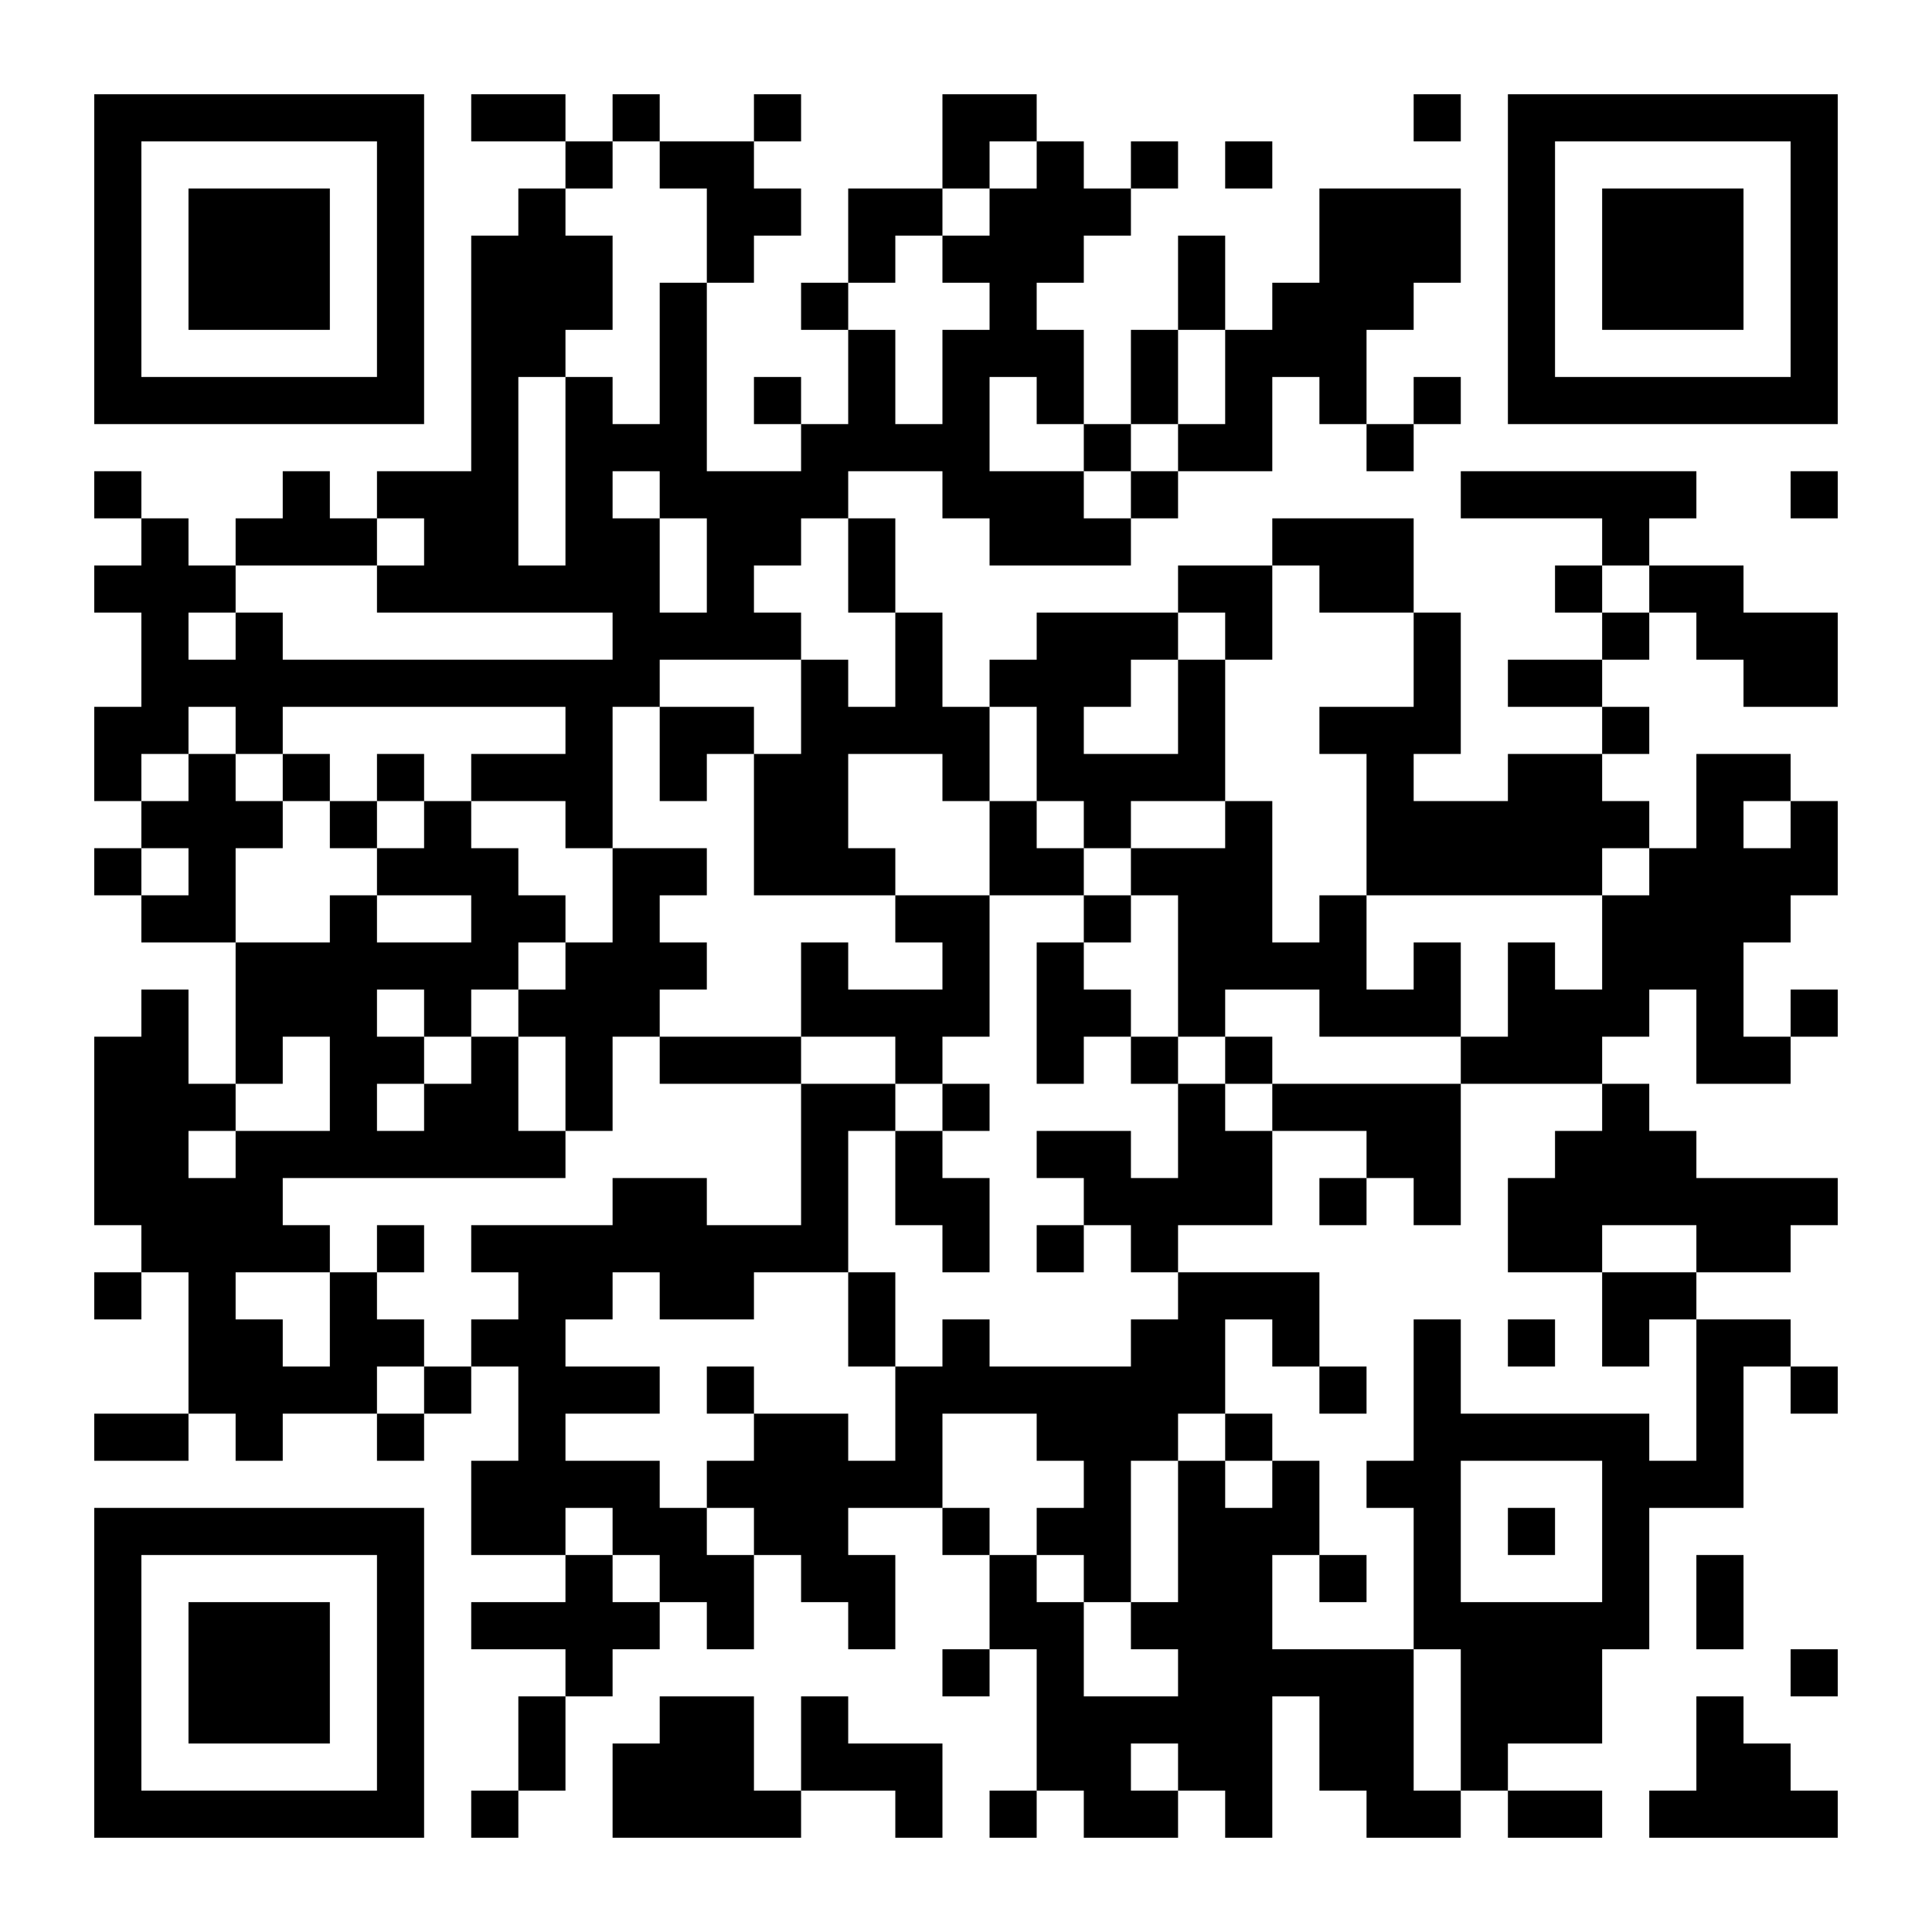
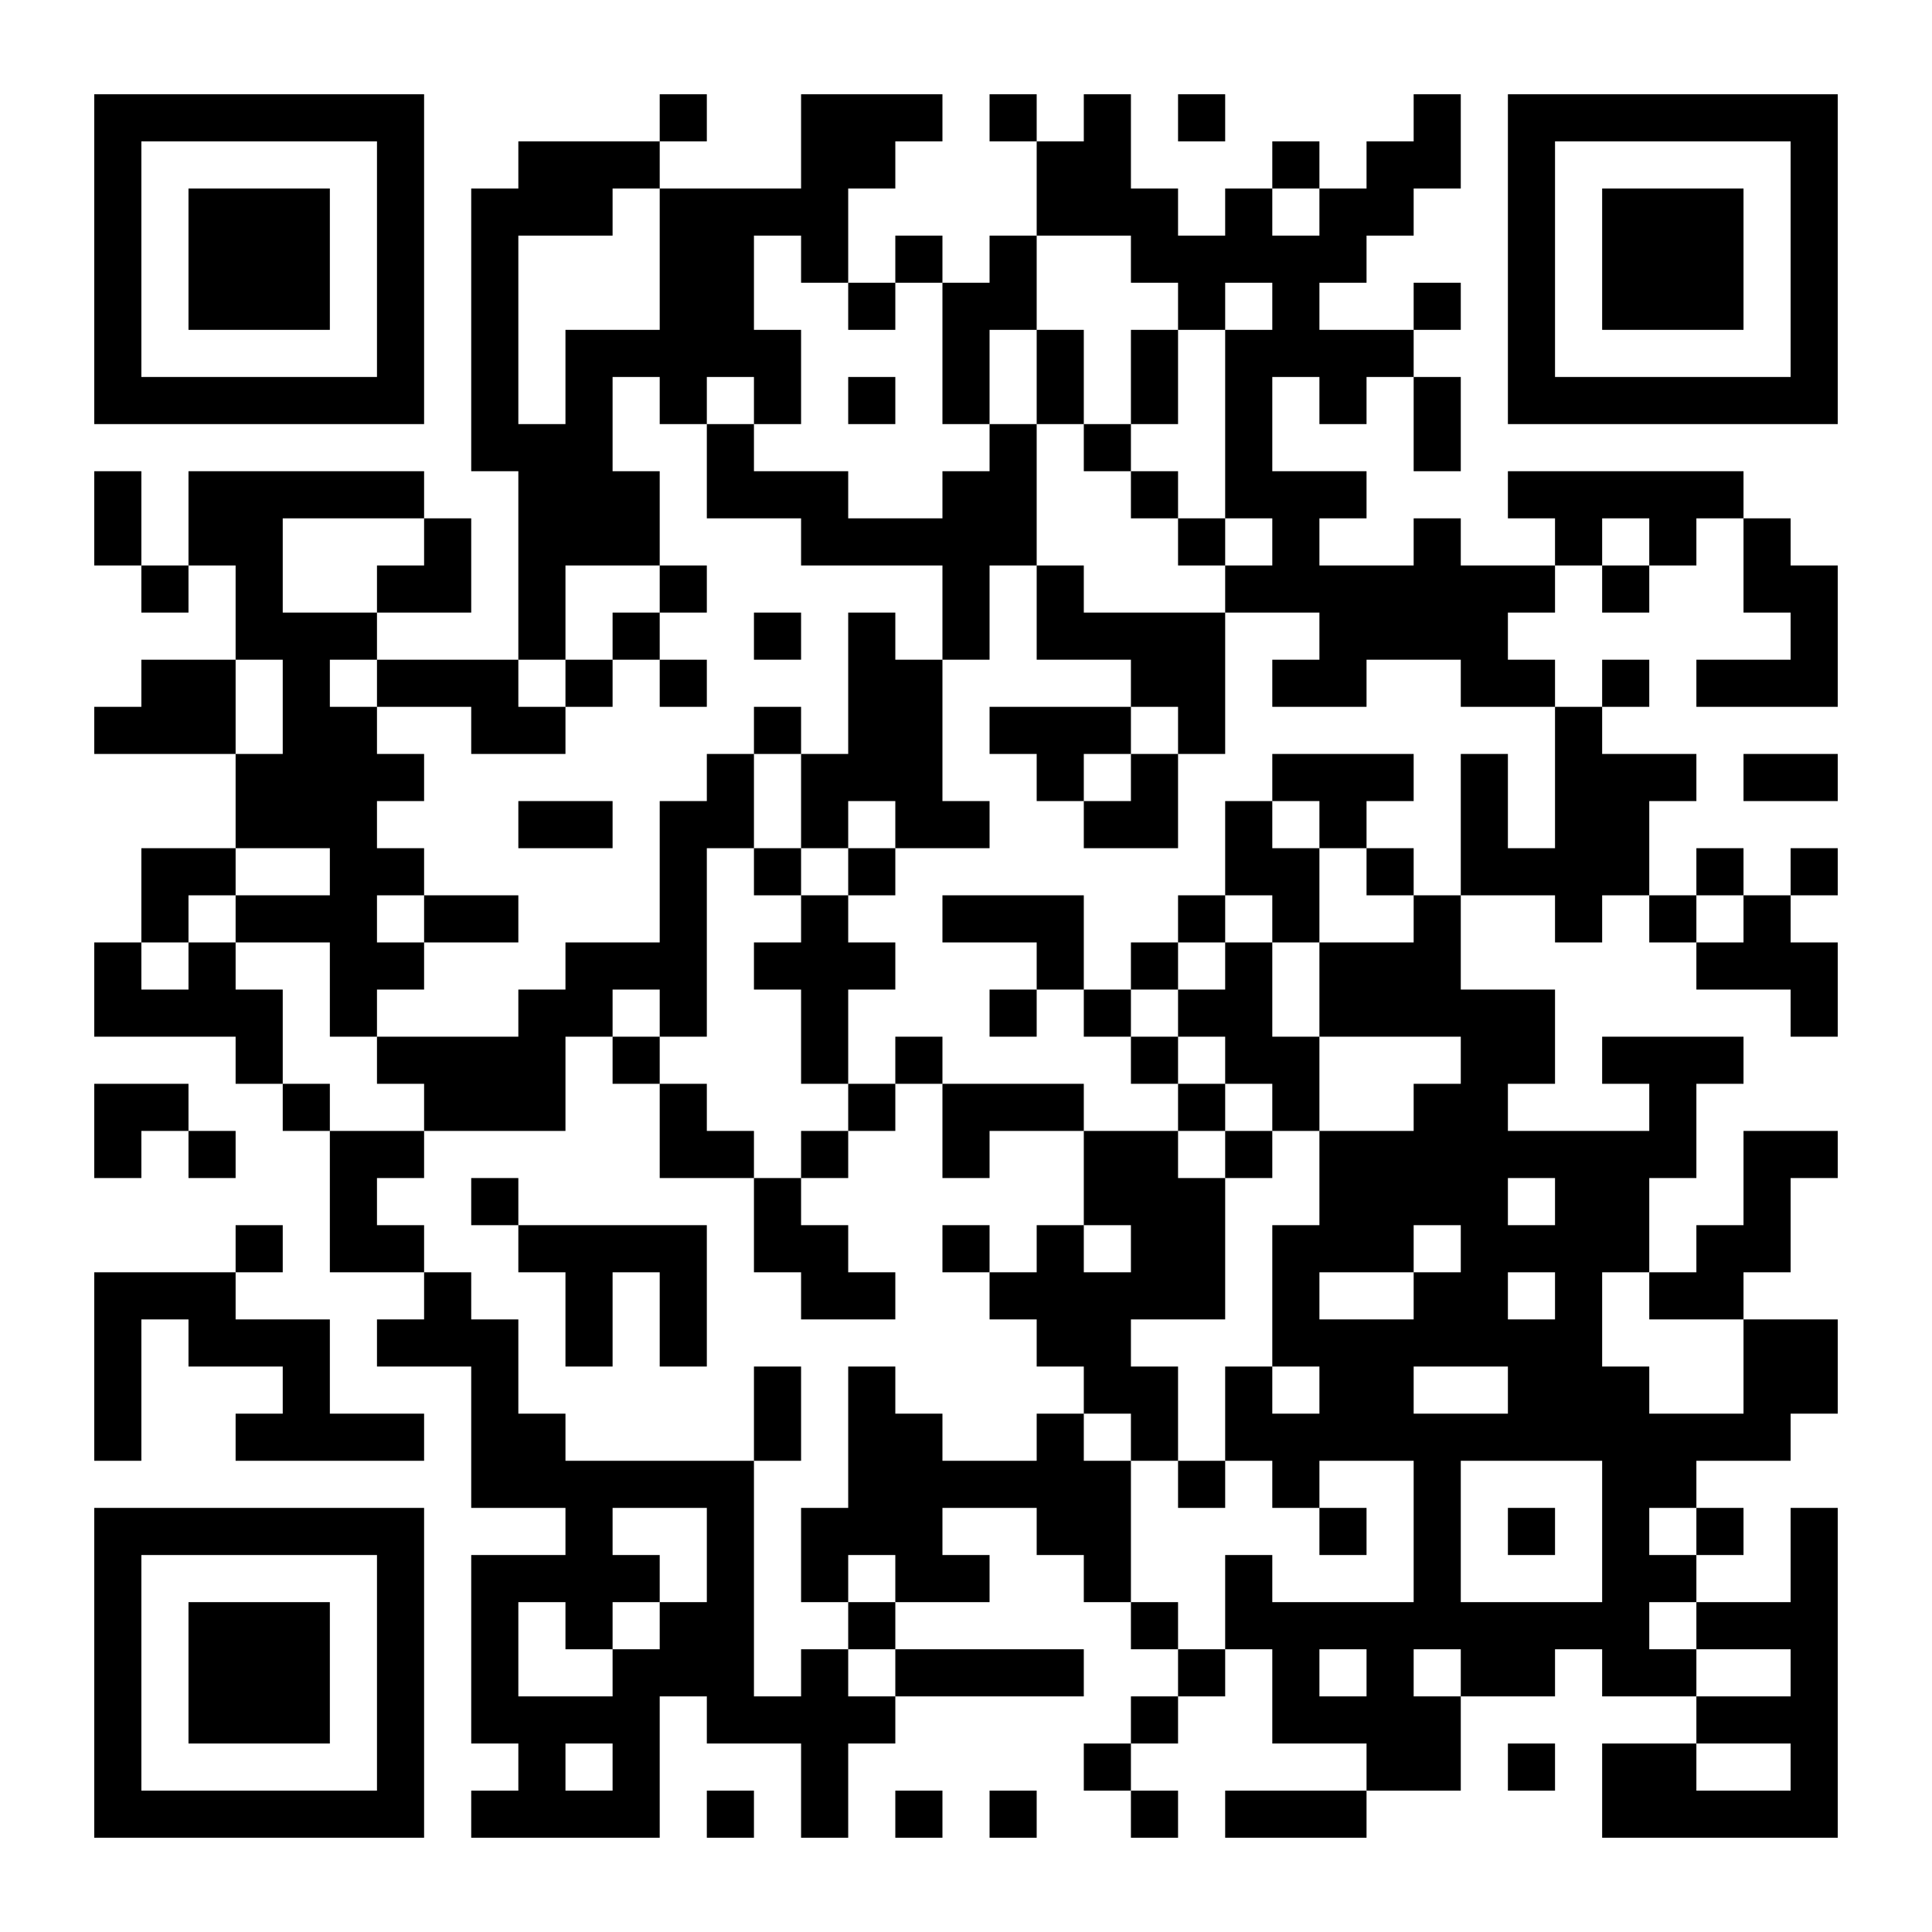
<svg xmlns="http://www.w3.org/2000/svg" width="41mm" height="41mm" version="1.1" viewBox="0 0 41 41">
-   <path d="M2,2H3V3H2zM3,2H4V3H3zM4,2H5V3H4zM5,2H6V3H5zM6,2H7V3H6zM7,2H8V3H7zM8,2H9V3H8zM10,2H11V3H10zM11,2H12V3H11zM13,2H14V3H13zM16,2H17V3H16zM20,2H21V3H20zM21,2H22V3H21zM30,2H31V3H30zM32,2H33V3H32zM33,2H34V3H33zM34,2H35V3H34zM35,2H36V3H35zM36,2H37V3H36zM37,2H38V3H37zM38,2H39V3H38zM2,3H3V4H2zM8,3H9V4H8zM12,3H13V4H12zM14,3H15V4H14zM15,3H16V4H15zM20,3H21V4H20zM22,3H23V4H22zM24,3H25V4H24zM26,3H27V4H26zM32,3H33V4H32zM38,3H39V4H38zM2,4H3V5H2zM4,4H5V5H4zM5,4H6V5H5zM6,4H7V5H6zM8,4H9V5H8zM11,4H12V5H11zM15,4H16V5H15zM16,4H17V5H16zM18,4H19V5H18zM19,4H20V5H19zM21,4H22V5H21zM22,4H23V5H22zM23,4H24V5H23zM28,4H29V5H28zM29,4H30V5H29zM30,4H31V5H30zM32,4H33V5H32zM34,4H35V5H34zM35,4H36V5H35zM36,4H37V5H36zM38,4H39V5H38zM2,5H3V6H2zM4,5H5V6H4zM5,5H6V6H5zM6,5H7V6H6zM8,5H9V6H8zM10,5H11V6H10zM11,5H12V6H11zM12,5H13V6H12zM15,5H16V6H15zM18,5H19V6H18zM20,5H21V6H20zM21,5H22V6H21zM22,5H23V6H22zM25,5H26V6H25zM28,5H29V6H28zM29,5H30V6H29zM30,5H31V6H30zM32,5H33V6H32zM34,5H35V6H34zM35,5H36V6H35zM36,5H37V6H36zM38,5H39V6H38zM2,6H3V7H2zM4,6H5V7H4zM5,6H6V7H5zM6,6H7V7H6zM8,6H9V7H8zM10,6H11V7H10zM11,6H12V7H11zM12,6H13V7H12zM14,6H15V7H14zM17,6H18V7H17zM21,6H22V7H21zM25,6H26V7H25zM27,6H28V7H27zM28,6H29V7H28zM29,6H30V7H29zM32,6H33V7H32zM34,6H35V7H34zM35,6H36V7H35zM36,6H37V7H36zM38,6H39V7H38zM2,7H3V8H2zM8,7H9V8H8zM10,7H11V8H10zM11,7H12V8H11zM14,7H15V8H14zM18,7H19V8H18zM20,7H21V8H20zM21,7H22V8H21zM22,7H23V8H22zM24,7H25V8H24zM26,7H27V8H26zM27,7H28V8H27zM28,7H29V8H28zM32,7H33V8H32zM38,7H39V8H38zM2,8H3V9H2zM3,8H4V9H3zM4,8H5V9H4zM5,8H6V9H5zM6,8H7V9H6zM7,8H8V9H7zM8,8H9V9H8zM10,8H11V9H10zM12,8H13V9H12zM14,8H15V9H14zM16,8H17V9H16zM18,8H19V9H18zM20,8H21V9H20zM22,8H23V9H22zM24,8H25V9H24zM26,8H27V9H26zM28,8H29V9H28zM30,8H31V9H30zM32,8H33V9H32zM33,8H34V9H33zM34,8H35V9H34zM35,8H36V9H35zM36,8H37V9H36zM37,8H38V9H37zM38,8H39V9H38zM10,9H11V10H10zM12,9H13V10H12zM13,9H14V10H13zM14,9H15V10H14zM17,9H18V10H17zM18,9H19V10H18zM19,9H20V10H19zM20,9H21V10H20zM23,9H24V10H23zM25,9H26V10H25zM26,9H27V10H26zM29,9H30V10H29zM2,10H3V11H2zM6,10H7V11H6zM8,10H9V11H8zM9,10H10V11H9zM10,10H11V11H10zM12,10H13V11H12zM14,10H15V11H14zM15,10H16V11H15zM16,10H17V11H16zM17,10H18V11H17zM20,10H21V11H20zM21,10H22V11H21zM22,10H23V11H22zM24,10H25V11H24zM31,10H32V11H31zM32,10H33V11H32zM33,10H34V11H33zM34,10H35V11H34zM35,10H36V11H35zM38,10H39V11H38zM3,11H4V12H3zM5,11H6V12H5zM6,11H7V12H6zM7,11H8V12H7zM9,11H10V12H9zM10,11H11V12H10zM12,11H13V12H12zM13,11H14V12H13zM15,11H16V12H15zM16,11H17V12H16zM18,11H19V12H18zM21,11H22V12H21zM22,11H23V12H22zM23,11H24V12H23zM27,11H28V12H27zM28,11H29V12H28zM29,11H30V12H29zM34,11H35V12H34zM2,12H3V13H2zM3,12H4V13H3zM4,12H5V13H4zM8,12H9V13H8zM9,12H10V13H9zM10,12H11V13H10zM11,12H12V13H11zM12,12H13V13H12zM13,12H14V13H13zM15,12H16V13H15zM18,12H19V13H18zM25,12H26V13H25zM26,12H27V13H26zM28,12H29V13H28zM29,12H30V13H29zM33,12H34V13H33zM35,12H36V13H35zM36,12H37V13H36zM3,13H4V14H3zM5,13H6V14H5zM13,13H14V14H13zM14,13H15V14H14zM15,13H16V14H15zM16,13H17V14H16zM19,13H20V14H19zM22,13H23V14H22zM23,13H24V14H23zM24,13H25V14H24zM26,13H27V14H26zM30,13H31V14H30zM34,13H35V14H34zM36,13H37V14H36zM37,13H38V14H37zM38,13H39V14H38zM3,14H4V15H3zM4,14H5V15H4zM5,14H6V15H5zM6,14H7V15H6zM7,14H8V15H7zM8,14H9V15H8zM9,14H10V15H9zM10,14H11V15H10zM11,14H12V15H11zM12,14H13V15H12zM13,14H14V15H13zM17,14H18V15H17zM19,14H20V15H19zM21,14H22V15H21zM22,14H23V15H22zM23,14H24V15H23zM25,14H26V15H25zM30,14H31V15H30zM32,14H33V15H32zM33,14H34V15H33zM37,14H38V15H37zM38,14H39V15H38zM2,15H3V16H2zM3,15H4V16H3zM5,15H6V16H5zM12,15H13V16H12zM14,15H15V16H14zM15,15H16V16H15zM17,15H18V16H17zM18,15H19V16H18zM19,15H20V16H19zM20,15H21V16H20zM22,15H23V16H22zM25,15H26V16H25zM28,15H29V16H28zM29,15H30V16H29zM30,15H31V16H30zM34,15H35V16H34zM2,16H3V17H2zM4,16H5V17H4zM6,16H7V17H6zM8,16H9V17H8zM10,16H11V17H10zM11,16H12V17H11zM12,16H13V17H12zM14,16H15V17H14zM16,16H17V17H16zM17,16H18V17H17zM20,16H21V17H20zM22,16H23V17H22zM23,16H24V17H23zM24,16H25V17H24zM25,16H26V17H25zM29,16H30V17H29zM32,16H33V17H32zM33,16H34V17H33zM36,16H37V17H36zM37,16H38V17H37zM3,17H4V18H3zM4,17H5V18H4zM5,17H6V18H5zM7,17H8V18H7zM9,17H10V18H9zM12,17H13V18H12zM16,17H17V18H16zM17,17H18V18H17zM21,17H22V18H21zM23,17H24V18H23zM26,17H27V18H26zM29,17H30V18H29zM30,17H31V18H30zM31,17H32V18H31zM32,17H33V18H32zM33,17H34V18H33zM34,17H35V18H34zM36,17H37V18H36zM38,17H39V18H38zM2,18H3V19H2zM4,18H5V19H4zM8,18H9V19H8zM9,18H10V19H9zM10,18H11V19H10zM13,18H14V19H13zM14,18H15V19H14zM16,18H17V19H16zM17,18H18V19H17zM18,18H19V19H18zM21,18H22V19H21zM22,18H23V19H22zM24,18H25V19H24zM25,18H26V19H25zM26,18H27V19H26zM29,18H30V19H29zM30,18H31V19H30zM31,18H32V19H31zM32,18H33V19H32zM33,18H34V19H33zM35,18H36V19H35zM36,18H37V19H36zM37,18H38V19H37zM38,18H39V19H38zM3,19H4V20H3zM4,19H5V20H4zM7,19H8V20H7zM10,19H11V20H10zM11,19H12V20H11zM13,19H14V20H13zM19,19H20V20H19zM20,19H21V20H20zM23,19H24V20H23zM25,19H26V20H25zM26,19H27V20H26zM28,19H29V20H28zM34,19H35V20H34zM35,19H36V20H35zM36,19H37V20H36zM37,19H38V20H37zM5,20H6V21H5zM6,20H7V21H6zM7,20H8V21H7zM8,20H9V21H8zM9,20H10V21H9zM10,20H11V21H10zM12,20H13V21H12zM13,20H14V21H13zM14,20H15V21H14zM17,20H18V21H17zM20,20H21V21H20zM22,20H23V21H22zM25,20H26V21H25zM26,20H27V21H26zM27,20H28V21H27zM28,20H29V21H28zM30,20H31V21H30zM32,20H33V21H32zM34,20H35V21H34zM35,20H36V21H35zM36,20H37V21H36zM3,21H4V22H3zM5,21H6V22H5zM6,21H7V22H6zM7,21H8V22H7zM9,21H10V22H9zM11,21H12V22H11zM12,21H13V22H12zM13,21H14V22H13zM17,21H18V22H17zM18,21H19V22H18zM19,21H20V22H19zM20,21H21V22H20zM22,21H23V22H22zM23,21H24V22H23zM25,21H26V22H25zM28,21H29V22H28zM29,21H30V22H29zM30,21H31V22H30zM32,21H33V22H32zM33,21H34V22H33zM34,21H35V22H34zM36,21H37V22H36zM38,21H39V22H38zM2,22H3V23H2zM3,22H4V23H3zM5,22H6V23H5zM7,22H8V23H7zM8,22H9V23H8zM10,22H11V23H10zM12,22H13V23H12zM14,22H15V23H14zM15,22H16V23H15zM16,22H17V23H16zM19,22H20V23H19zM22,22H23V23H22zM24,22H25V23H24zM26,22H27V23H26zM31,22H32V23H31zM32,22H33V23H32zM33,22H34V23H33zM36,22H37V23H36zM37,22H38V23H37zM2,23H3V24H2zM3,23H4V24H3zM4,23H5V24H4zM7,23H8V24H7zM9,23H10V24H9zM10,23H11V24H10zM12,23H13V24H12zM17,23H18V24H17zM18,23H19V24H18zM20,23H21V24H20zM25,23H26V24H25zM27,23H28V24H27zM28,23H29V24H28zM29,23H30V24H29zM30,23H31V24H30zM34,23H35V24H34zM2,24H3V25H2zM3,24H4V25H3zM5,24H6V25H5zM6,24H7V25H6zM7,24H8V25H7zM8,24H9V25H8zM9,24H10V25H9zM10,24H11V25H10zM11,24H12V25H11zM17,24H18V25H17zM19,24H20V25H19zM22,24H23V25H22zM23,24H24V25H23zM25,24H26V25H25zM26,24H27V25H26zM29,24H30V25H29zM30,24H31V25H30zM33,24H34V25H33zM34,24H35V25H34zM35,24H36V25H35zM2,25H3V26H2zM3,25H4V26H3zM4,25H5V26H4zM5,25H6V26H5zM13,25H14V26H13zM14,25H15V26H14zM17,25H18V26H17zM19,25H20V26H19zM20,25H21V26H20zM23,25H24V26H23zM24,25H25V26H24zM25,25H26V26H25zM26,25H27V26H26zM28,25H29V26H28zM30,25H31V26H30zM32,25H33V26H32zM33,25H34V26H33zM34,25H35V26H34zM35,25H36V26H35zM36,25H37V26H36zM37,25H38V26H37zM38,25H39V26H38zM3,26H4V27H3zM4,26H5V27H4zM5,26H6V27H5zM6,26H7V27H6zM8,26H9V27H8zM10,26H11V27H10zM11,26H12V27H11zM12,26H13V27H12zM13,26H14V27H13zM14,26H15V27H14zM15,26H16V27H15zM16,26H17V27H16zM17,26H18V27H17zM20,26H21V27H20zM22,26H23V27H22zM24,26H25V27H24zM32,26H33V27H32zM33,26H34V27H33zM36,26H37V27H36zM37,26H38V27H37zM2,27H3V28H2zM4,27H5V28H4zM7,27H8V28H7zM11,27H12V28H11zM12,27H13V28H12zM14,27H15V28H14zM15,27H16V28H15zM18,27H19V28H18zM25,27H26V28H25zM26,27H27V28H26zM27,27H28V28H27zM34,27H35V28H34zM35,27H36V28H35zM4,28H5V29H4zM5,28H6V29H5zM7,28H8V29H7zM8,28H9V29H8zM10,28H11V29H10zM11,28H12V29H11zM18,28H19V29H18zM20,28H21V29H20zM24,28H25V29H24zM25,28H26V29H25zM27,28H28V29H27zM30,28H31V29H30zM32,28H33V29H32zM34,28H35V29H34zM36,28H37V29H36zM37,28H38V29H37zM4,29H5V30H4zM5,29H6V30H5zM6,29H7V30H6zM7,29H8V30H7zM9,29H10V30H9zM11,29H12V30H11zM12,29H13V30H12zM13,29H14V30H13zM15,29H16V30H15zM19,29H20V30H19zM20,29H21V30H20zM21,29H22V30H21zM22,29H23V30H22zM23,29H24V30H23zM24,29H25V30H24zM25,29H26V30H25zM28,29H29V30H28zM30,29H31V30H30zM36,29H37V30H36zM38,29H39V30H38zM2,30H3V31H2zM3,30H4V31H3zM5,30H6V31H5zM8,30H9V31H8zM11,30H12V31H11zM16,30H17V31H16zM17,30H18V31H17zM19,30H20V31H19zM22,30H23V31H22zM23,30H24V31H23zM24,30H25V31H24zM26,30H27V31H26zM30,30H31V31H30zM31,30H32V31H31zM32,30H33V31H32zM33,30H34V31H33zM34,30H35V31H34zM36,30H37V31H36zM10,31H11V32H10zM11,31H12V32H11zM12,31H13V32H12zM13,31H14V32H13zM15,31H16V32H15zM16,31H17V32H16zM17,31H18V32H17zM18,31H19V32H18zM19,31H20V32H19zM23,31H24V32H23zM25,31H26V32H25zM27,31H28V32H27zM29,31H30V32H29zM30,31H31V32H30zM34,31H35V32H34zM35,31H36V32H35zM36,31H37V32H36zM2,32H3V33H2zM3,32H4V33H3zM4,32H5V33H4zM5,32H6V33H5zM6,32H7V33H6zM7,32H8V33H7zM8,32H9V33H8zM10,32H11V33H10zM11,32H12V33H11zM13,32H14V33H13zM14,32H15V33H14zM16,32H17V33H16zM17,32H18V33H17zM20,32H21V33H20zM22,32H23V33H22zM23,32H24V33H23zM25,32H26V33H25zM26,32H27V33H26zM27,32H28V33H27zM30,32H31V33H30zM32,32H33V33H32zM34,32H35V33H34zM2,33H3V34H2zM8,33H9V34H8zM12,33H13V34H12zM14,33H15V34H14zM15,33H16V34H15zM17,33H18V34H17zM18,33H19V34H18zM21,33H22V34H21zM23,33H24V34H23zM25,33H26V34H25zM26,33H27V34H26zM28,33H29V34H28zM30,33H31V34H30zM34,33H35V34H34zM36,33H37V34H36zM2,34H3V35H2zM4,34H5V35H4zM5,34H6V35H5zM6,34H7V35H6zM8,34H9V35H8zM10,34H11V35H10zM11,34H12V35H11zM12,34H13V35H12zM13,34H14V35H13zM15,34H16V35H15zM18,34H19V35H18zM21,34H22V35H21zM22,34H23V35H22zM24,34H25V35H24zM25,34H26V35H25zM26,34H27V35H26zM30,34H31V35H30zM31,34H32V35H31zM32,34H33V35H32zM33,34H34V35H33zM34,34H35V35H34zM36,34H37V35H36zM2,35H3V36H2zM4,35H5V36H4zM5,35H6V36H5zM6,35H7V36H6zM8,35H9V36H8zM12,35H13V36H12zM20,35H21V36H20zM22,35H23V36H22zM25,35H26V36H25zM26,35H27V36H26zM27,35H28V36H27zM28,35H29V36H28zM29,35H30V36H29zM31,35H32V36H31zM32,35H33V36H32zM33,35H34V36H33zM38,35H39V36H38zM2,36H3V37H2zM4,36H5V37H4zM5,36H6V37H5zM6,36H7V37H6zM8,36H9V37H8zM11,36H12V37H11zM14,36H15V37H14zM15,36H16V37H15zM17,36H18V37H17zM22,36H23V37H22zM23,36H24V37H23zM24,36H25V37H24zM25,36H26V37H25zM26,36H27V37H26zM28,36H29V37H28zM29,36H30V37H29zM31,36H32V37H31zM32,36H33V37H32zM33,36H34V37H33zM36,36H37V37H36zM2,37H3V38H2zM8,37H9V38H8zM11,37H12V38H11zM13,37H14V38H13zM14,37H15V38H14zM15,37H16V38H15zM17,37H18V38H17zM18,37H19V38H18zM19,37H20V38H19zM22,37H23V38H22zM23,37H24V38H23zM25,37H26V38H25zM26,37H27V38H26zM28,37H29V38H28zM29,37H30V38H29zM31,37H32V38H31zM36,37H37V38H36zM37,37H38V38H37zM2,38H3V39H2zM3,38H4V39H3zM4,38H5V39H4zM5,38H6V39H5zM6,38H7V39H6zM7,38H8V39H7zM8,38H9V39H8zM10,38H11V39H10zM13,38H14V39H13zM14,38H15V39H14zM15,38H16V39H15zM16,38H17V39H16zM19,38H20V39H19zM21,38H22V39H21zM23,38H24V39H23zM24,38H25V39H24zM26,38H27V39H26zM29,38H30V39H29zM30,38H31V39H30zM32,38H33V39H32zM33,38H34V39H33zM35,38H36V39H35zM36,38H37V39H36zM37,38H38V39H37zM38,38H39V39H38z" id="qr-path" fill="#000000" fill-opacity="1" fill-rule="nonzero" stroke="none" />
+   <path d="M2,2H3V3H2zM3,2H4V3H3zM4,2H5V3H4zM5,2H6V3H5zM6,2H7V3H6zM7,2H8V3H7zM8,2H9V3H8zM14,2H15V3H14zM17,2H18V3H17zM18,2H19V3H18zM19,2H20V3H19zM21,2H22V3H21zM23,2H24V3H23zM25,2H26V3H25zM30,2H31V3H30zM32,2H33V3H32zM33,2H34V3H33zM34,2H35V3H34zM35,2H36V3H35zM36,2H37V3H36zM37,2H38V3H37zM38,2H39V3H38zM2,3H3V4H2zM8,3H9V4H8zM11,3H12V4H11zM12,3H13V4H12zM13,3H14V4H13zM17,3H18V4H17zM18,3H19V4H18zM22,3H23V4H22zM23,3H24V4H23zM27,3H28V4H27zM29,3H30V4H29zM30,3H31V4H30zM32,3H33V4H32zM38,3H39V4H38zM2,4H3V5H2zM4,4H5V5H4zM5,4H6V5H5zM6,4H7V5H6zM8,4H9V5H8zM10,4H11V5H10zM11,4H12V5H11zM12,4H13V5H12zM14,4H15V5H14zM15,4H16V5H15zM16,4H17V5H16zM17,4H18V5H17zM22,4H23V5H22zM23,4H24V5H23zM24,4H25V5H24zM26,4H27V5H26zM28,4H29V5H28zM29,4H30V5H29zM32,4H33V5H32zM34,4H35V5H34zM35,4H36V5H35zM36,4H37V5H36zM38,4H39V5H38zM2,5H3V6H2zM4,5H5V6H4zM5,5H6V6H5zM6,5H7V6H6zM8,5H9V6H8zM10,5H11V6H10zM14,5H15V6H14zM15,5H16V6H15zM17,5H18V6H17zM19,5H20V6H19zM21,5H22V6H21zM24,5H25V6H24zM25,5H26V6H25zM26,5H27V6H26zM27,5H28V6H27zM28,5H29V6H28zM32,5H33V6H32zM34,5H35V6H34zM35,5H36V6H35zM36,5H37V6H36zM38,5H39V6H38zM2,6H3V7H2zM4,6H5V7H4zM5,6H6V7H5zM6,6H7V7H6zM8,6H9V7H8zM10,6H11V7H10zM14,6H15V7H14zM15,6H16V7H15zM18,6H19V7H18zM20,6H21V7H20zM21,6H22V7H21zM25,6H26V7H25zM27,6H28V7H27zM30,6H31V7H30zM32,6H33V7H32zM34,6H35V7H34zM35,6H36V7H35zM36,6H37V7H36zM38,6H39V7H38zM2,7H3V8H2zM8,7H9V8H8zM10,7H11V8H10zM12,7H13V8H12zM13,7H14V8H13zM14,7H15V8H14zM15,7H16V8H15zM16,7H17V8H16zM20,7H21V8H20zM22,7H23V8H22zM24,7H25V8H24zM26,7H27V8H26zM27,7H28V8H27zM28,7H29V8H28zM29,7H30V8H29zM32,7H33V8H32zM38,7H39V8H38zM2,8H3V9H2zM3,8H4V9H3zM4,8H5V9H4zM5,8H6V9H5zM6,8H7V9H6zM7,8H8V9H7zM8,8H9V9H8zM10,8H11V9H10zM12,8H13V9H12zM14,8H15V9H14zM16,8H17V9H16zM18,8H19V9H18zM20,8H21V9H20zM22,8H23V9H22zM24,8H25V9H24zM26,8H27V9H26zM28,8H29V9H28zM30,8H31V9H30zM32,8H33V9H32zM33,8H34V9H33zM34,8H35V9H34zM35,8H36V9H35zM36,8H37V9H36zM37,8H38V9H37zM38,8H39V9H38zM10,9H11V10H10zM11,9H12V10H11zM12,9H13V10H12zM15,9H16V10H15zM21,9H22V10H21zM23,9H24V10H23zM26,9H27V10H26zM30,9H31V10H30zM2,10H3V11H2zM4,10H5V11H4zM5,10H6V11H5zM6,10H7V11H6zM7,10H8V11H7zM8,10H9V11H8zM11,10H12V11H11zM12,10H13V11H12zM13,10H14V11H13zM15,10H16V11H15zM16,10H17V11H16zM17,10H18V11H17zM20,10H21V11H20zM21,10H22V11H21zM24,10H25V11H24zM26,10H27V11H26zM27,10H28V11H27zM28,10H29V11H28zM32,10H33V11H32zM33,10H34V11H33zM34,10H35V11H34zM35,10H36V11H35zM36,10H37V11H36zM2,11H3V12H2zM4,11H5V12H4zM5,11H6V12H5zM9,11H10V12H9zM11,11H12V12H11zM12,11H13V12H12zM13,11H14V12H13zM17,11H18V12H17zM18,11H19V12H18zM19,11H20V12H19zM20,11H21V12H20zM21,11H22V12H21zM25,11H26V12H25zM27,11H28V12H27zM30,11H31V12H30zM33,11H34V12H33zM35,11H36V12H35zM37,11H38V12H37zM3,12H4V13H3zM5,12H6V13H5zM8,12H9V13H8zM9,12H10V13H9zM11,12H12V13H11zM14,12H15V13H14zM20,12H21V13H20zM22,12H23V13H22zM26,12H27V13H26zM27,12H28V13H27zM28,12H29V13H28zM29,12H30V13H29zM30,12H31V13H30zM31,12H32V13H31zM32,12H33V13H32zM34,12H35V13H34zM37,12H38V13H37zM38,12H39V13H38zM5,13H6V14H5zM6,13H7V14H6zM7,13H8V14H7zM11,13H12V14H11zM13,13H14V14H13zM16,13H17V14H16zM18,13H19V14H18zM20,13H21V14H20zM22,13H23V14H22zM23,13H24V14H23zM24,13H25V14H24zM25,13H26V14H25zM28,13H29V14H28zM29,13H30V14H29zM30,13H31V14H30zM31,13H32V14H31zM38,13H39V14H38zM3,14H4V15H3zM4,14H5V15H4zM6,14H7V15H6zM8,14H9V15H8zM9,14H10V15H9zM10,14H11V15H10zM12,14H13V15H12zM14,14H15V15H14zM18,14H19V15H18zM19,14H20V15H19zM24,14H25V15H24zM25,14H26V15H25zM27,14H28V15H27zM28,14H29V15H28zM31,14H32V15H31zM32,14H33V15H32zM34,14H35V15H34zM36,14H37V15H36zM37,14H38V15H37zM38,14H39V15H38zM2,15H3V16H2zM3,15H4V16H3zM4,15H5V16H4zM6,15H7V16H6zM7,15H8V16H7zM10,15H11V16H10zM11,15H12V16H11zM16,15H17V16H16zM18,15H19V16H18zM19,15H20V16H19zM21,15H22V16H21zM22,15H23V16H22zM23,15H24V16H23zM25,15H26V16H25zM33,15H34V16H33zM5,16H6V17H5zM6,16H7V17H6zM7,16H8V17H7zM8,16H9V17H8zM15,16H16V17H15zM17,16H18V17H17zM18,16H19V17H18zM19,16H20V17H19zM22,16H23V17H22zM24,16H25V17H24zM27,16H28V17H27zM28,16H29V17H28zM29,16H30V17H29zM31,16H32V17H31zM33,16H34V17H33zM34,16H35V17H34zM35,16H36V17H35zM37,16H38V17H37zM38,16H39V17H38zM5,17H6V18H5zM6,17H7V18H6zM7,17H8V18H7zM11,17H12V18H11zM12,17H13V18H12zM14,17H15V18H14zM15,17H16V18H15zM17,17H18V18H17zM19,17H20V18H19zM20,17H21V18H20zM23,17H24V18H23zM24,17H25V18H24zM26,17H27V18H26zM28,17H29V18H28zM31,17H32V18H31zM33,17H34V18H33zM34,17H35V18H34zM3,18H4V19H3zM4,18H5V19H4zM7,18H8V19H7zM8,18H9V19H8zM14,18H15V19H14zM16,18H17V19H16zM18,18H19V19H18zM26,18H27V19H26zM27,18H28V19H27zM29,18H30V19H29zM31,18H32V19H31zM32,18H33V19H32zM33,18H34V19H33zM34,18H35V19H34zM36,18H37V19H36zM38,18H39V19H38zM3,19H4V20H3zM5,19H6V20H5zM6,19H7V20H6zM7,19H8V20H7zM9,19H10V20H9zM10,19H11V20H10zM14,19H15V20H14zM17,19H18V20H17zM20,19H21V20H20zM21,19H22V20H21zM22,19H23V20H22zM25,19H26V20H25zM27,19H28V20H27zM30,19H31V20H30zM33,19H34V20H33zM35,19H36V20H35zM37,19H38V20H37zM2,20H3V21H2zM4,20H5V21H4zM7,20H8V21H7zM8,20H9V21H8zM12,20H13V21H12zM13,20H14V21H13zM14,20H15V21H14zM16,20H17V21H16zM17,20H18V21H17zM18,20H19V21H18zM22,20H23V21H22zM24,20H25V21H24zM26,20H27V21H26zM28,20H29V21H28zM29,20H30V21H29zM30,20H31V21H30zM36,20H37V21H36zM37,20H38V21H37zM38,20H39V21H38zM2,21H3V22H2zM3,21H4V22H3zM4,21H5V22H4zM5,21H6V22H5zM7,21H8V22H7zM11,21H12V22H11zM12,21H13V22H12zM14,21H15V22H14zM17,21H18V22H17zM21,21H22V22H21zM23,21H24V22H23zM25,21H26V22H25zM26,21H27V22H26zM28,21H29V22H28zM29,21H30V22H29zM30,21H31V22H30zM31,21H32V22H31zM32,21H33V22H32zM38,21H39V22H38zM5,22H6V23H5zM8,22H9V23H8zM9,22H10V23H9zM10,22H11V23H10zM11,22H12V23H11zM13,22H14V23H13zM17,22H18V23H17zM19,22H20V23H19zM24,22H25V23H24zM26,22H27V23H26zM27,22H28V23H27zM31,22H32V23H31zM32,22H33V23H32zM34,22H35V23H34zM35,22H36V23H35zM36,22H37V23H36zM2,23H3V24H2zM3,23H4V24H3zM6,23H7V24H6zM9,23H10V24H9zM10,23H11V24H10zM11,23H12V24H11zM14,23H15V24H14zM18,23H19V24H18zM20,23H21V24H20zM21,23H22V24H21zM22,23H23V24H22zM25,23H26V24H25zM27,23H28V24H27zM30,23H31V24H30zM31,23H32V24H31zM35,23H36V24H35zM2,24H3V25H2zM4,24H5V25H4zM7,24H8V25H7zM8,24H9V25H8zM14,24H15V25H14zM15,24H16V25H15zM17,24H18V25H17zM20,24H21V25H20zM23,24H24V25H23zM24,24H25V25H24zM26,24H27V25H26zM28,24H29V25H28zM29,24H30V25H29zM30,24H31V25H30zM31,24H32V25H31zM32,24H33V25H32zM33,24H34V25H33zM34,24H35V25H34zM35,24H36V25H35zM37,24H38V25H37zM38,24H39V25H38zM7,25H8V26H7zM10,25H11V26H10zM16,25H17V26H16zM23,25H24V26H23zM24,25H25V26H24zM25,25H26V26H25zM28,25H29V26H28zM29,25H30V26H29zM30,25H31V26H30zM31,25H32V26H31zM33,25H34V26H33zM34,25H35V26H34zM37,25H38V26H37zM5,26H6V27H5zM7,26H8V27H7zM8,26H9V27H8zM11,26H12V27H11zM12,26H13V27H12zM13,26H14V27H13zM14,26H15V27H14zM16,26H17V27H16zM17,26H18V27H17zM20,26H21V27H20zM22,26H23V27H22zM24,26H25V27H24zM25,26H26V27H25zM27,26H28V27H27zM28,26H29V27H28zM29,26H30V27H29zM31,26H32V27H31zM32,26H33V27H32zM33,26H34V27H33zM34,26H35V27H34zM36,26H37V27H36zM37,26H38V27H37zM2,27H3V28H2zM3,27H4V28H3zM4,27H5V28H4zM9,27H10V28H9zM12,27H13V28H12zM14,27H15V28H14zM17,27H18V28H17zM18,27H19V28H18zM21,27H22V28H21zM22,27H23V28H22zM23,27H24V28H23zM24,27H25V28H24zM25,27H26V28H25zM27,27H28V28H27zM30,27H31V28H30zM31,27H32V28H31zM33,27H34V28H33zM35,27H36V28H35zM36,27H37V28H36zM2,28H3V29H2zM4,28H5V29H4zM5,28H6V29H5zM6,28H7V29H6zM8,28H9V29H8zM9,28H10V29H9zM10,28H11V29H10zM12,28H13V29H12zM14,28H15V29H14zM22,28H23V29H22zM23,28H24V29H23zM27,28H28V29H27zM28,28H29V29H28zM29,28H30V29H29zM30,28H31V29H30zM31,28H32V29H31zM32,28H33V29H32zM33,28H34V29H33zM37,28H38V29H37zM38,28H39V29H38zM2,29H3V30H2zM6,29H7V30H6zM10,29H11V30H10zM16,29H17V30H16zM18,29H19V30H18zM23,29H24V30H23zM24,29H25V30H24zM26,29H27V30H26zM28,29H29V30H28zM29,29H30V30H29zM32,29H33V30H32zM33,29H34V30H33zM34,29H35V30H34zM37,29H38V30H37zM38,29H39V30H38zM2,30H3V31H2zM5,30H6V31H5zM6,30H7V31H6zM7,30H8V31H7zM8,30H9V31H8zM10,30H11V31H10zM11,30H12V31H11zM16,30H17V31H16zM18,30H19V31H18zM19,30H20V31H19zM22,30H23V31H22zM24,30H25V31H24zM26,30H27V31H26zM27,30H28V31H27zM28,30H29V31H28zM29,30H30V31H29zM30,30H31V31H30zM31,30H32V31H31zM32,30H33V31H32zM33,30H34V31H33zM34,30H35V31H34zM35,30H36V31H35zM36,30H37V31H36zM37,30H38V31H37zM10,31H11V32H10zM11,31H12V32H11zM12,31H13V32H12zM13,31H14V32H13zM14,31H15V32H14zM15,31H16V32H15zM18,31H19V32H18zM19,31H20V32H19zM20,31H21V32H20zM21,31H22V32H21zM22,31H23V32H22zM23,31H24V32H23zM25,31H26V32H25zM27,31H28V32H27zM30,31H31V32H30zM34,31H35V32H34zM35,31H36V32H35zM2,32H3V33H2zM3,32H4V33H3zM4,32H5V33H4zM5,32H6V33H5zM6,32H7V33H6zM7,32H8V33H7zM8,32H9V33H8zM12,32H13V33H12zM15,32H16V33H15zM17,32H18V33H17zM18,32H19V33H18zM19,32H20V33H19zM22,32H23V33H22zM23,32H24V33H23zM28,32H29V33H28zM30,32H31V33H30zM32,32H33V33H32zM34,32H35V33H34zM36,32H37V33H36zM38,32H39V33H38zM2,33H3V34H2zM8,33H9V34H8zM10,33H11V34H10zM11,33H12V34H11zM12,33H13V34H12zM13,33H14V34H13zM15,33H16V34H15zM17,33H18V34H17zM19,33H20V34H19zM20,33H21V34H20zM23,33H24V34H23zM26,33H27V34H26zM30,33H31V34H30zM34,33H35V34H34zM35,33H36V34H35zM38,33H39V34H38zM2,34H3V35H2zM4,34H5V35H4zM5,34H6V35H5zM6,34H7V35H6zM8,34H9V35H8zM10,34H11V35H10zM12,34H13V35H12zM14,34H15V35H14zM15,34H16V35H15zM18,34H19V35H18zM24,34H25V35H24zM26,34H27V35H26zM27,34H28V35H27zM28,34H29V35H28zM29,34H30V35H29zM30,34H31V35H30zM31,34H32V35H31zM32,34H33V35H32zM33,34H34V35H33zM34,34H35V35H34zM36,34H37V35H36zM37,34H38V35H37zM38,34H39V35H38zM2,35H3V36H2zM4,35H5V36H4zM5,35H6V36H5zM6,35H7V36H6zM8,35H9V36H8zM10,35H11V36H10zM13,35H14V36H13zM14,35H15V36H14zM15,35H16V36H15zM17,35H18V36H17zM19,35H20V36H19zM20,35H21V36H20zM21,35H22V36H21zM22,35H23V36H22zM25,35H26V36H25zM27,35H28V36H27zM29,35H30V36H29zM31,35H32V36H31zM32,35H33V36H32zM34,35H35V36H34zM35,35H36V36H35zM38,35H39V36H38zM2,36H3V37H2zM4,36H5V37H4zM5,36H6V37H5zM6,36H7V37H6zM8,36H9V37H8zM10,36H11V37H10zM11,36H12V37H11zM12,36H13V37H12zM13,36H14V37H13zM15,36H16V37H15zM16,36H17V37H16zM17,36H18V37H17zM18,36H19V37H18zM24,36H25V37H24zM27,36H28V37H27zM28,36H29V37H28zM29,36H30V37H29zM30,36H31V37H30zM36,36H37V37H36zM37,36H38V37H37zM38,36H39V37H38zM2,37H3V38H2zM8,37H9V38H8zM11,37H12V38H11zM13,37H14V38H13zM17,37H18V38H17zM23,37H24V38H23zM29,37H30V38H29zM30,37H31V38H30zM32,37H33V38H32zM34,37H35V38H34zM35,37H36V38H35zM38,37H39V38H38zM2,38H3V39H2zM3,38H4V39H3zM4,38H5V39H4zM5,38H6V39H5zM6,38H7V39H6zM7,38H8V39H7zM8,38H9V39H8zM10,38H11V39H10zM11,38H12V39H11zM12,38H13V39H12zM13,38H14V39H13zM15,38H16V39H15zM17,38H18V39H17zM19,38H20V39H19zM21,38H22V39H21zM24,38H25V39H24zM26,38H27V39H26zM27,38H28V39H27zM28,38H29V39H28zM34,38H35V39H34zM35,38H36V39H35zM36,38H37V39H36zM37,38H38V39H37zM38,38H39V39H38z" id="qr-path" fill="#000000" fill-opacity="1" fill-rule="nonzero" stroke="none" />
</svg>
